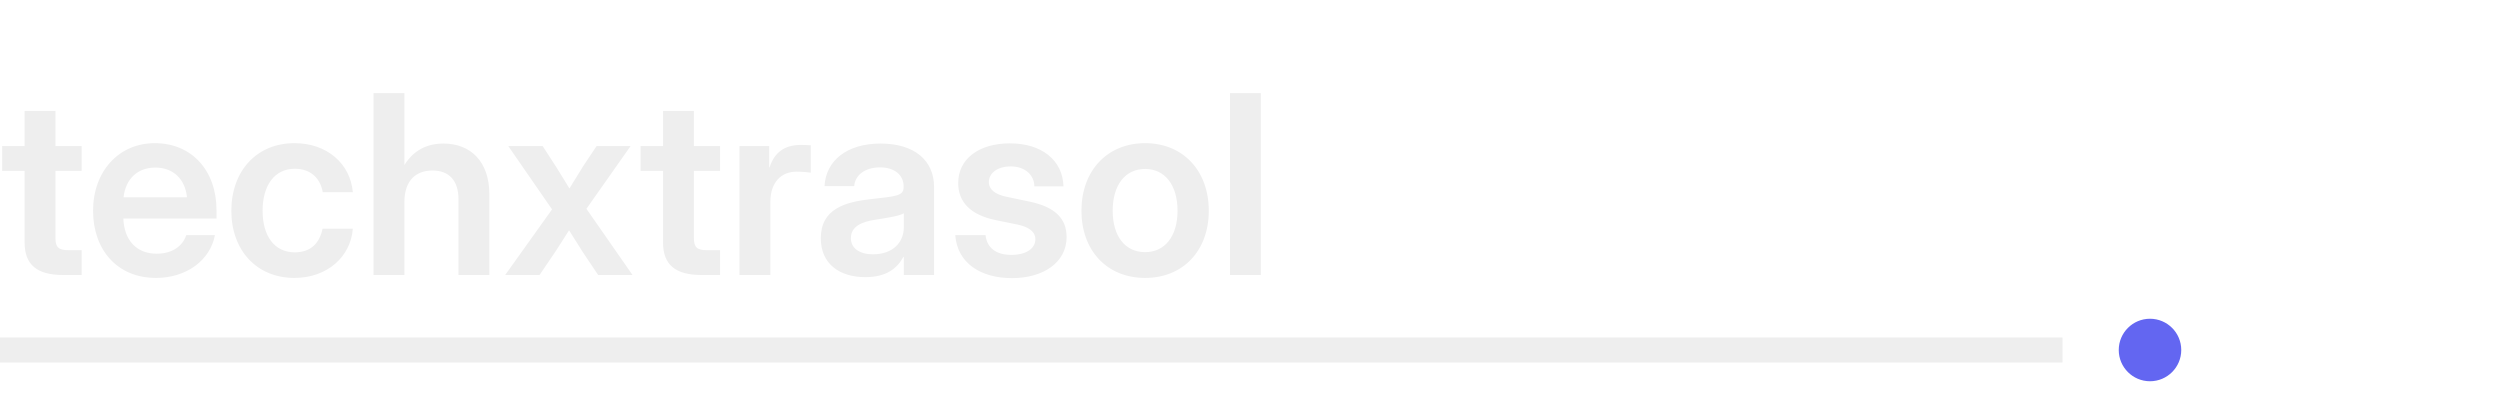
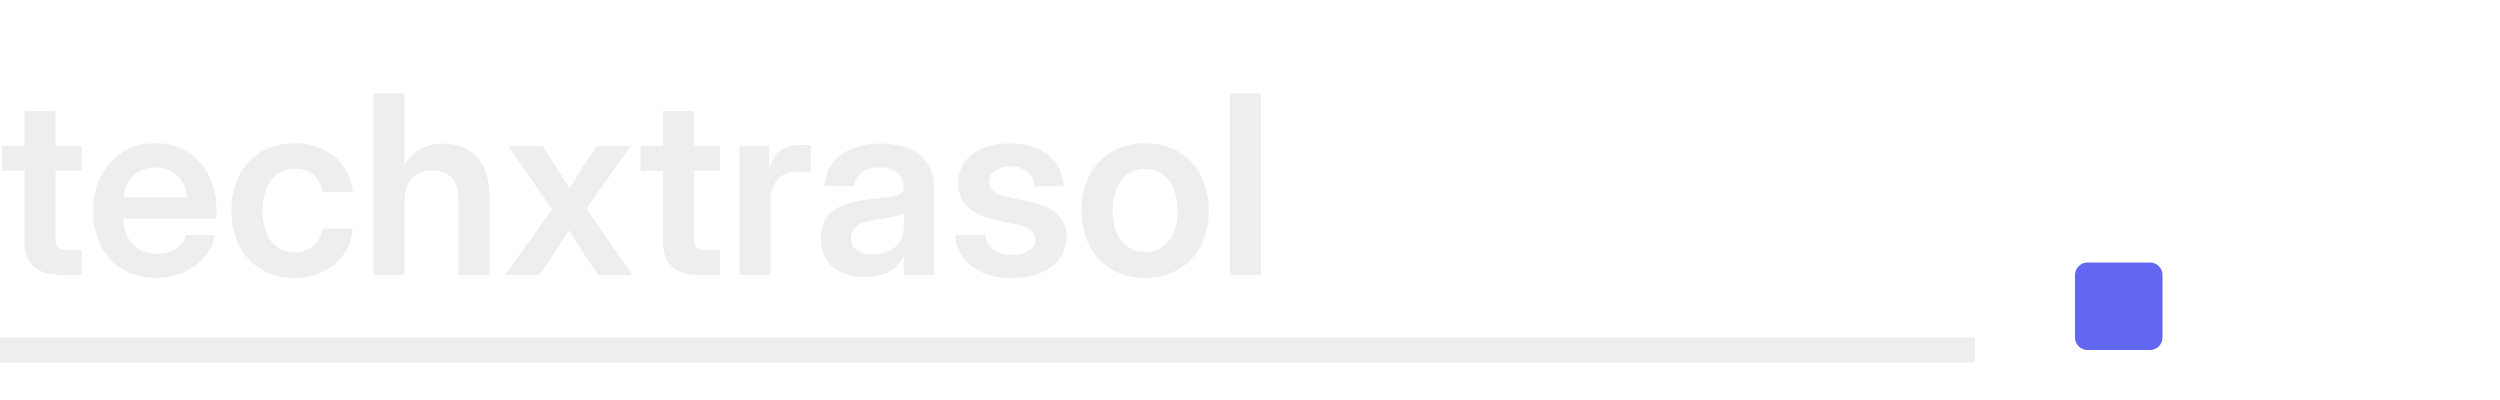
<svg xmlns="http://www.w3.org/2000/svg" width="200" height="32" viewBox="0 0 200 32" fill="none">
  <text x="0" y="22" font-family="InterDisplay, Inter, ui-sans-serif, system-ui, sans-serif" font-size="20" font-weight="600" fill="#eeeeee">techxtrasol</text>
-   <line x1="0" y1="28" x2="165" y2="28" stroke="#eeeeee" stroke-width="2" />
-   <circle cx="172" cy="28" r="2.5" fill="#6366f1" />
+   <line x1="0" y1="28" x2="158" y2="28" stroke="#eeeeee" stroke-width="2" />
+   <rect x="166" y="21" width="7" height="7" rx="1" fill="#6366f1" />
</svg>
